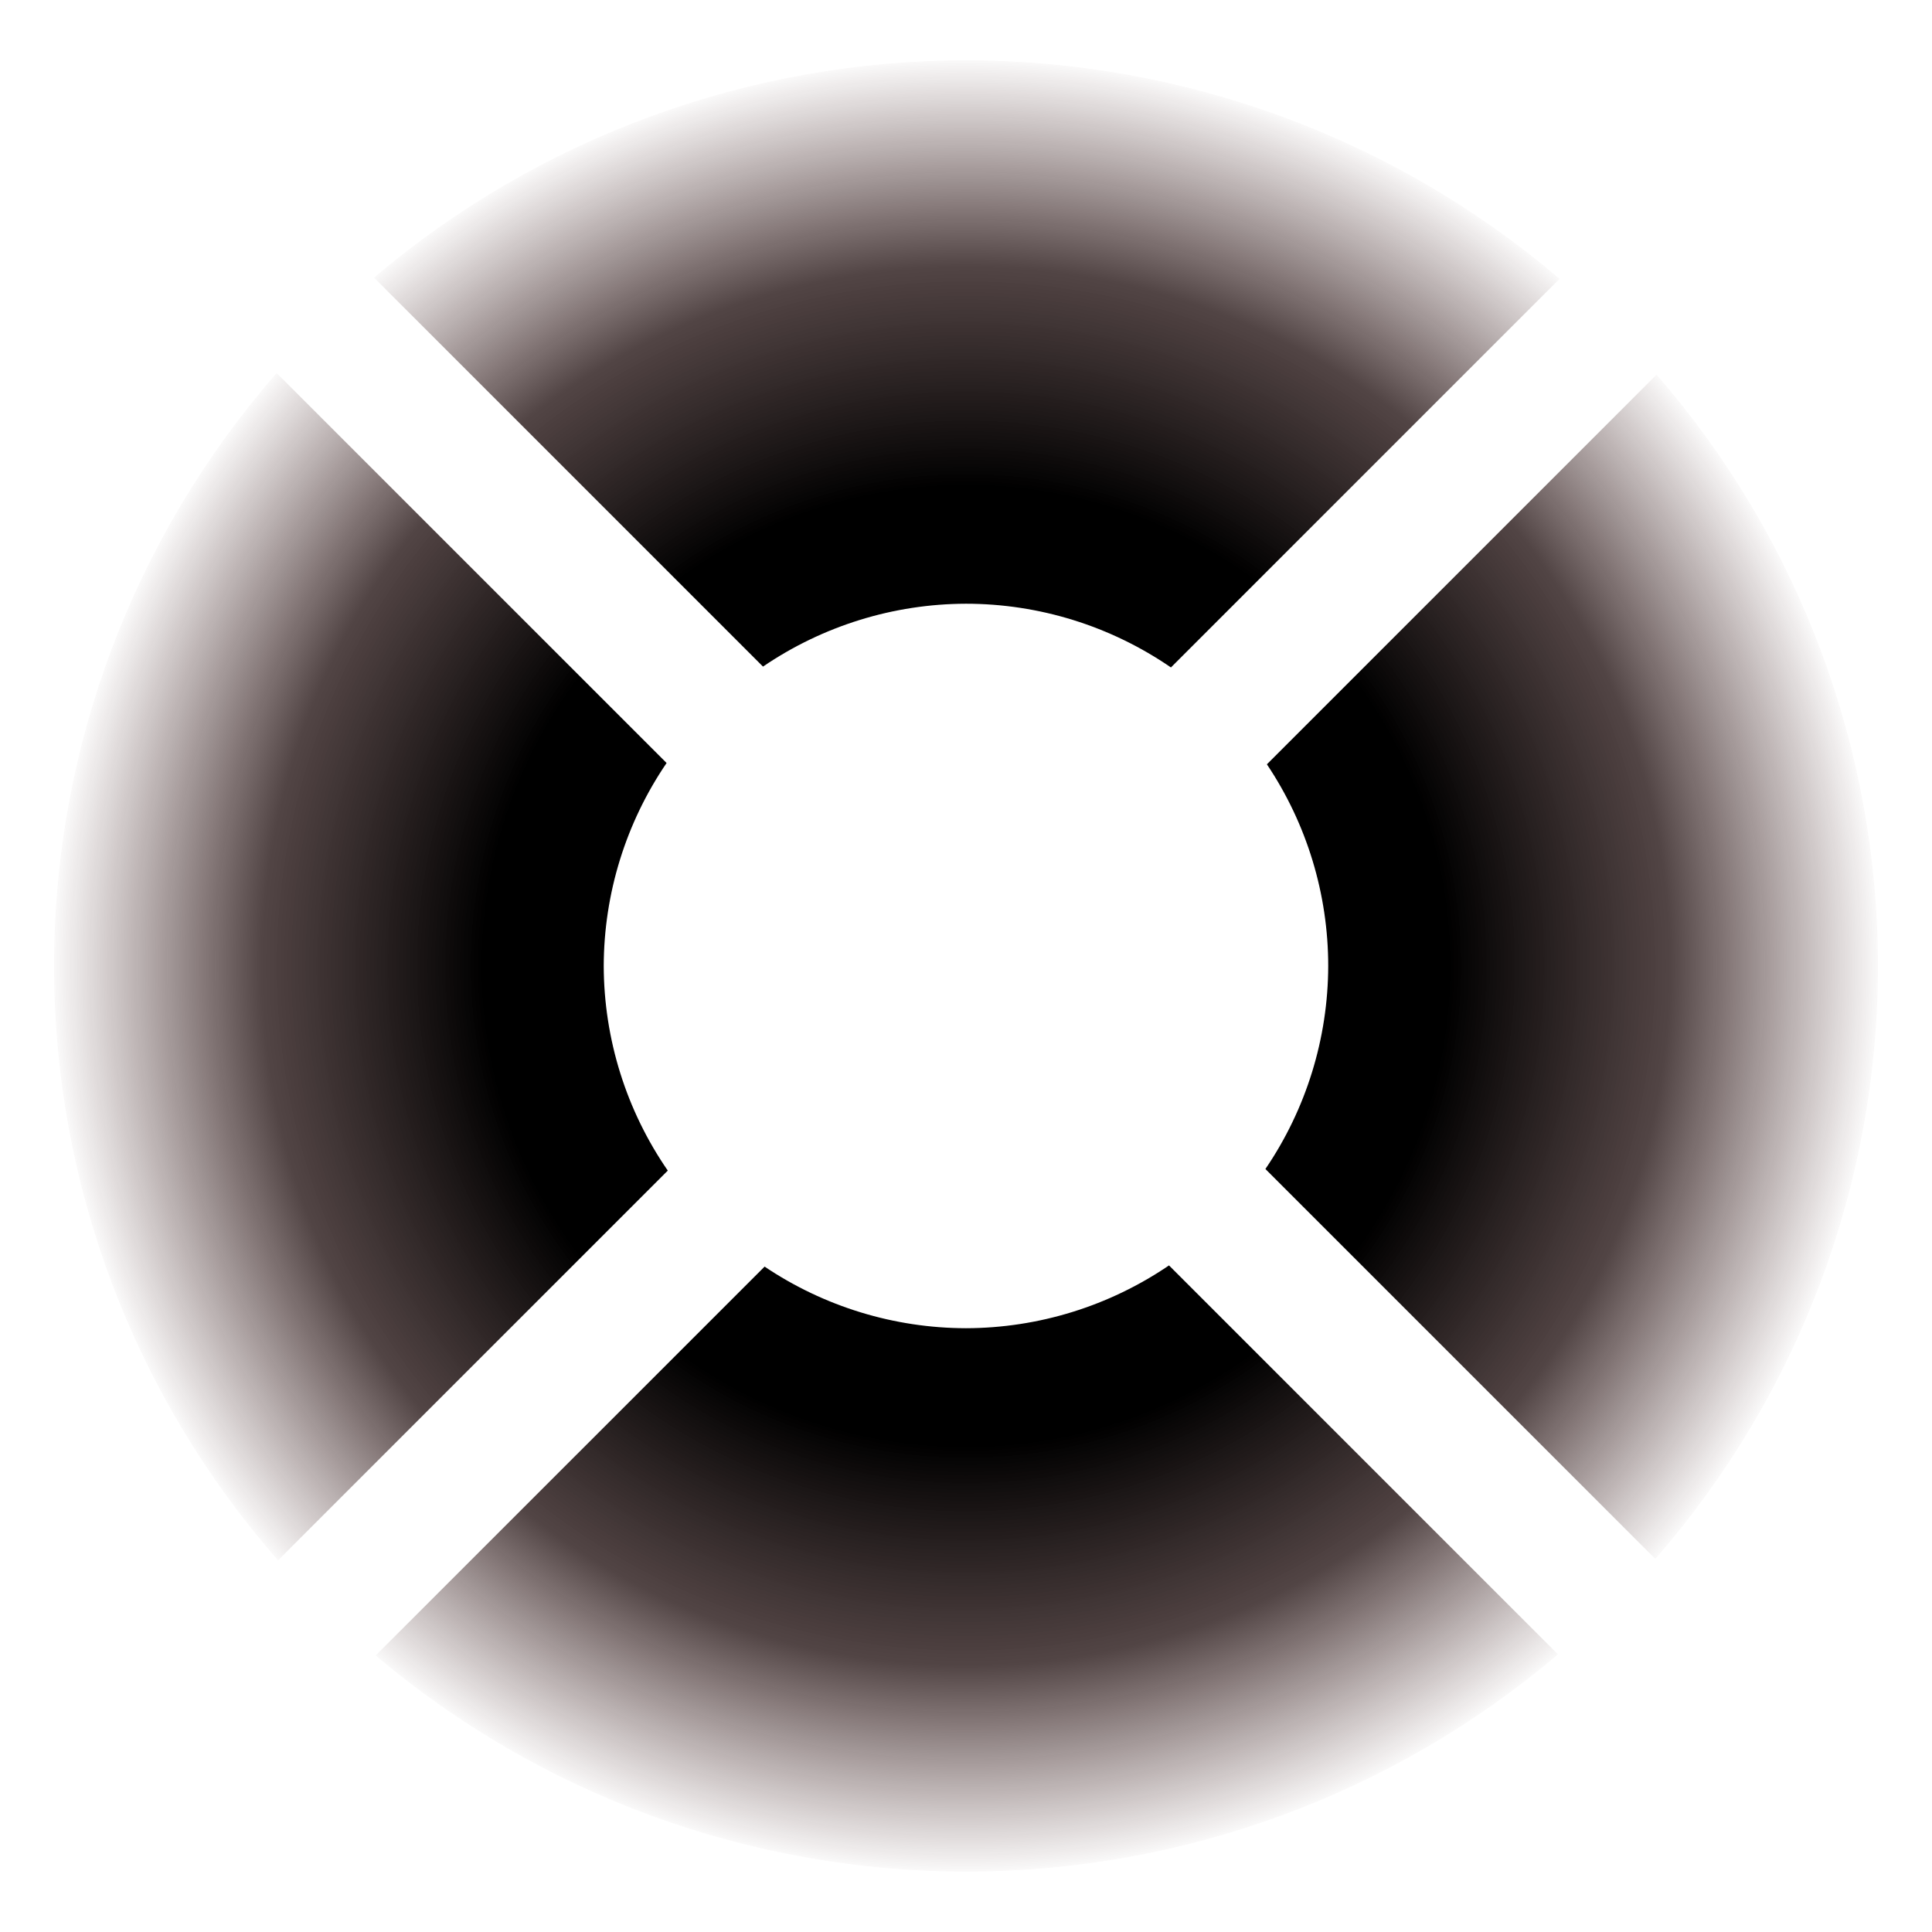
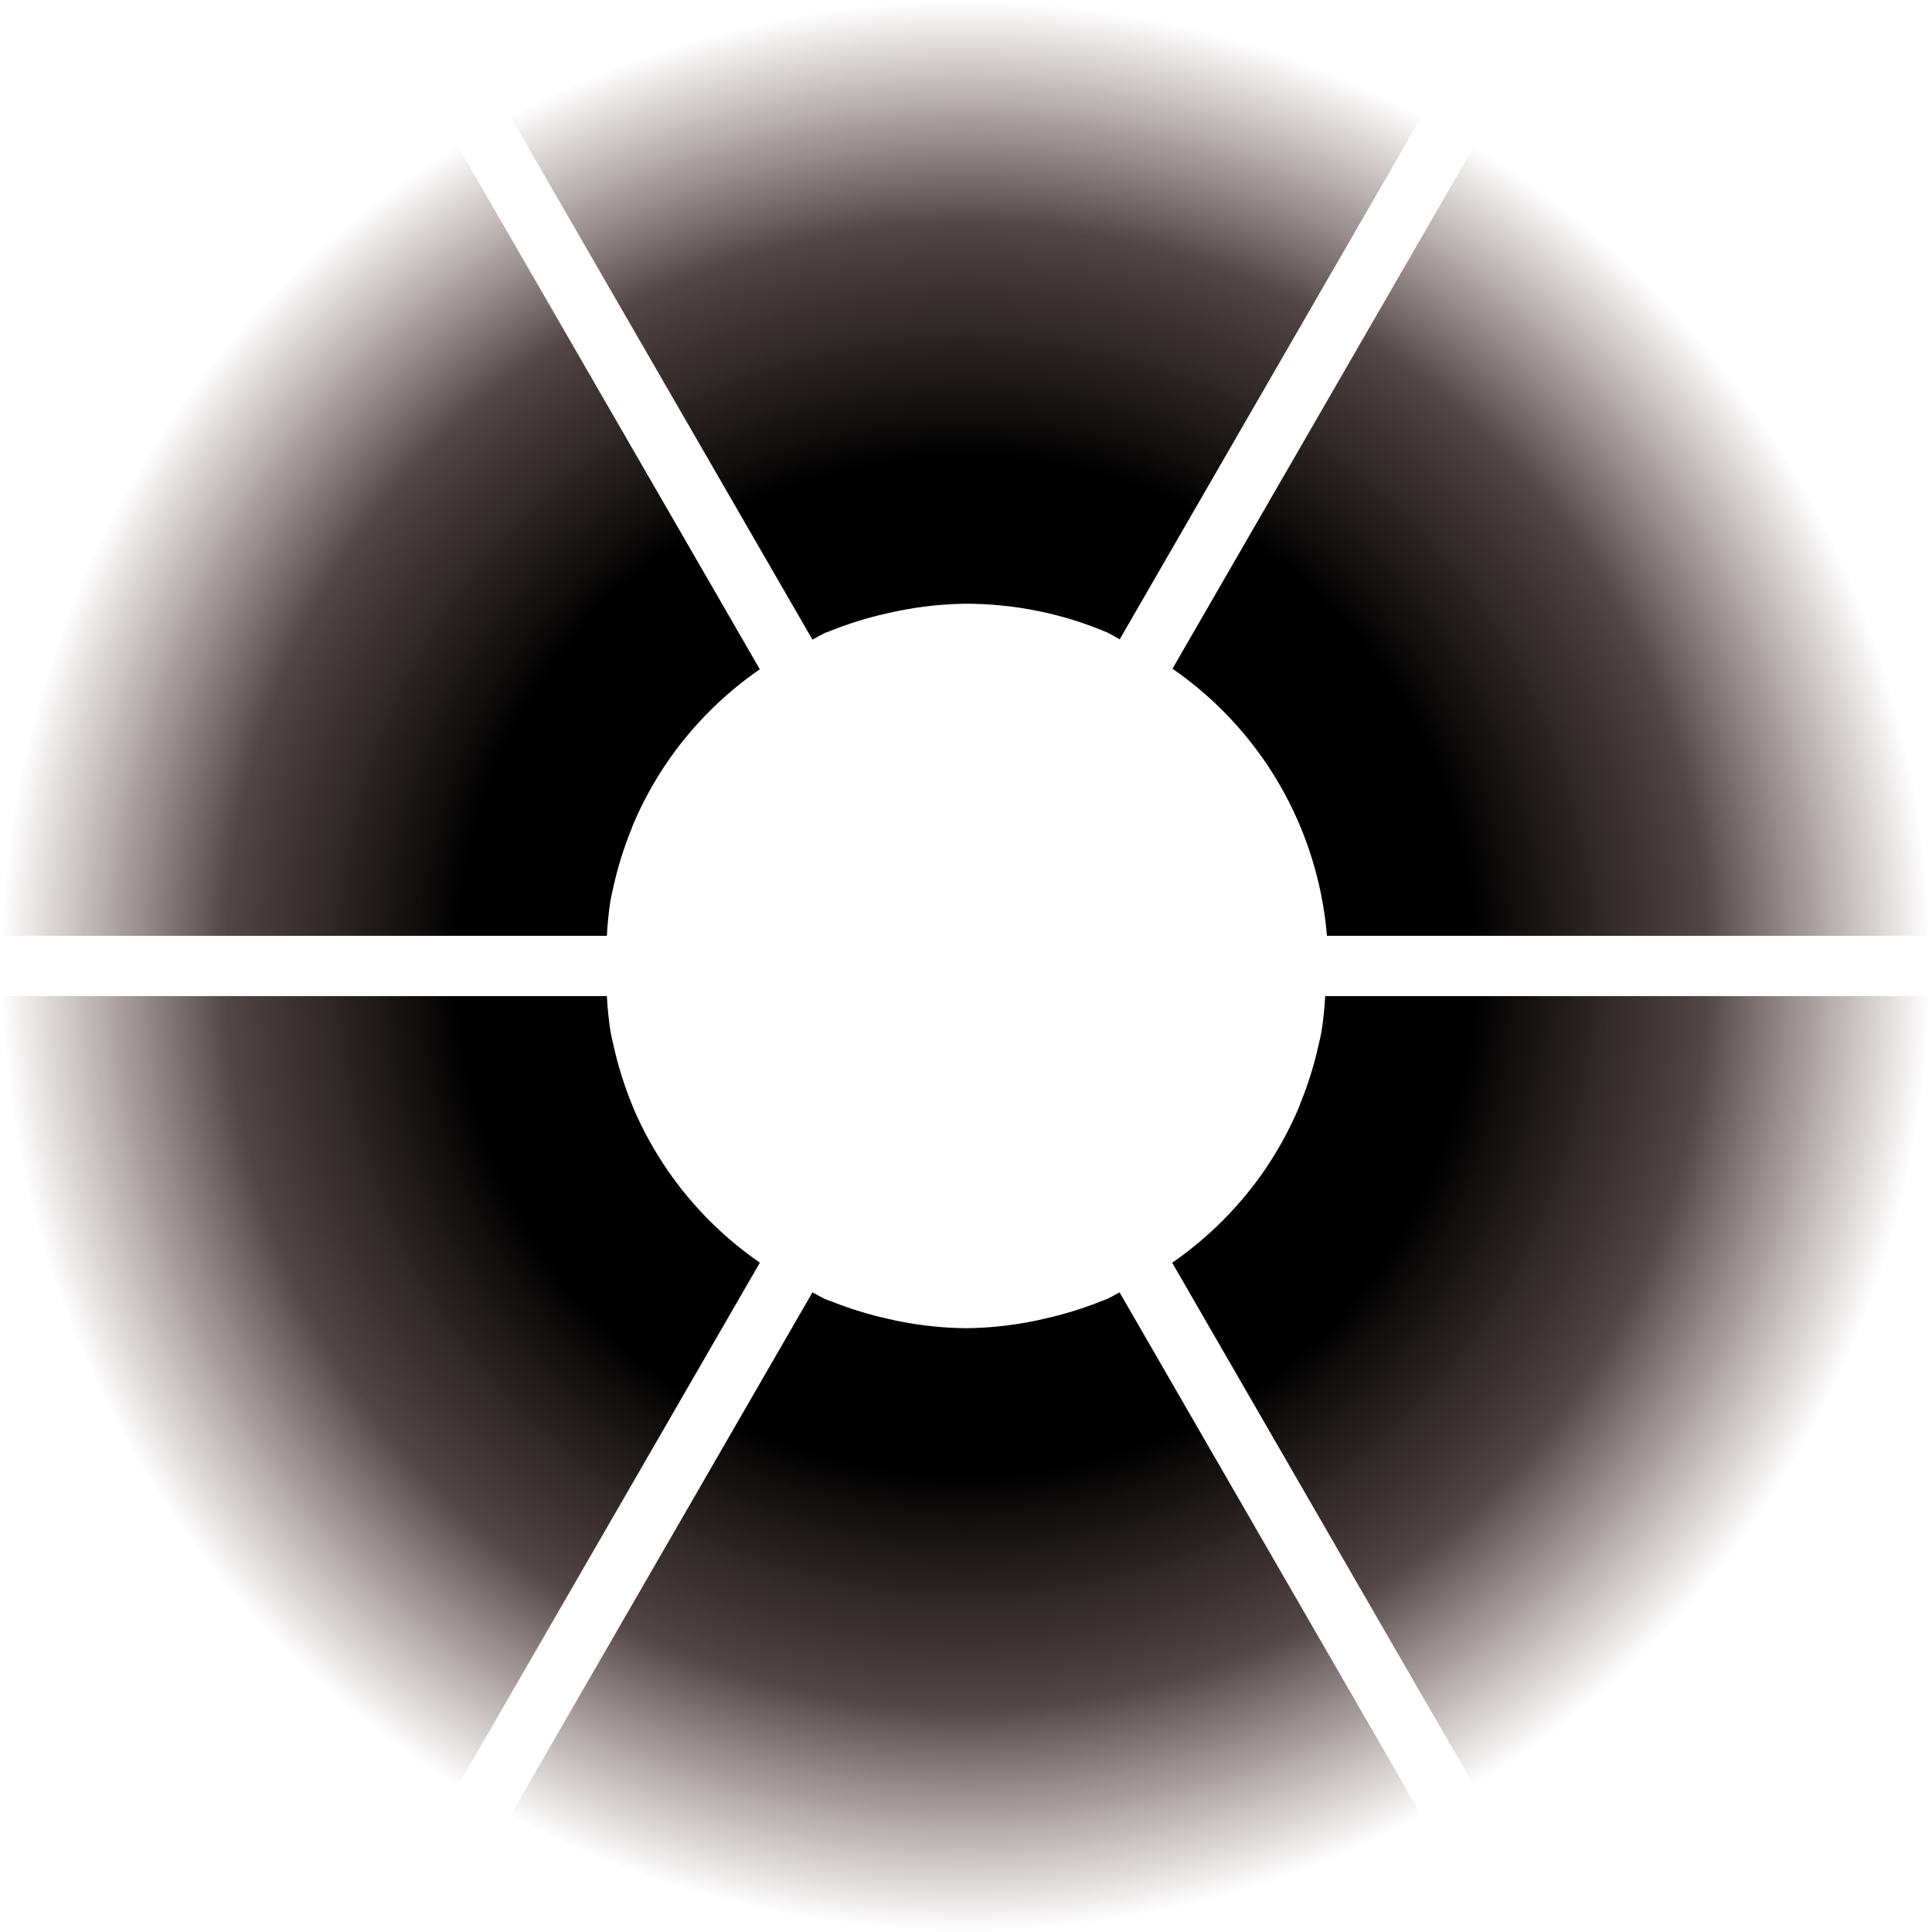
<svg xmlns="http://www.w3.org/2000/svg" xmlns:xlink="http://www.w3.org/1999/xlink" width="128" height="128" viewBox="0 0 33.867 33.867" version="1.1" id="svg26212">
  <defs id="defs26209">
    <linearGradient id="linearGradient1">
      <stop style="stop-color:#000000;stop-opacity:1;" offset="0.525" id="stop1" />
      <stop style="stop-color:#1b0909;stop-opacity:0.758;" offset="0.766" id="stop3" />
      <stop style="stop-color:#361212;stop-opacity:0;" offset="1" id="stop2" />
    </linearGradient>
-     <radialGradient xlink:href="#linearGradient1" id="radialGradient2" cx="16.933" cy="16.933" fx="16.933" fy="16.933" r="16.118" gradientTransform="matrix(1,0,0,0.9931361,0,0.1162288)" gradientUnits="userSpaceOnUse" />
+     <radialGradient xlink:href="#linearGradient1" id="radialGradient5" cx="16.933" cy="16.933" fx="16.933" fy="16.933" r="16.933" gradientUnits="userSpaceOnUse" />
  </defs>
  <g id="layer3" style="display:inline">
-     <path id="path1" style="fill:url(#radialGradient2);stroke-width:0.265" d="M 16.933 1.058 A 15.986 15.875 0 0 0 6.557 4.867 L 13.375 11.685 A 6.35 6.35 0 0 1 16.933 10.583 A 6.35 6.35 0 0 1 20.526 11.7 L 27.338 4.888 A 15.986 15.875 0 0 0 16.933 1.058 z M 4.85 6.54 A 15.986 15.875 0 0 0 0.948 16.933 A 15.986 15.875 0 0 0 4.875 27.351 L 11.706 20.52 A 6.35 6.35 0 0 1 10.583 16.933 A 6.35 6.35 0 0 1 11.685 13.375 L 4.85 6.54 z M 29.038 6.568 L 22.208 13.398 A 6.35 6.35 0 0 1 23.283 16.933 A 6.35 6.35 0 0 1 22.182 20.492 L 29.016 27.326 A 15.986 15.875 0 0 0 32.919 16.933 A 15.986 15.875 0 0 0 29.038 6.568 z M 20.492 22.182 A 6.35 6.35 0 0 1 16.933 23.283 A 6.35 6.35 0 0 1 13.403 22.203 L 6.585 29.02 A 15.986 15.875 0 0 0 16.933 32.808 A 15.986 15.875 0 0 0 27.31 29 L 20.492 22.182 z " />
+     <path id="path2" style="fill:url(#radialGradient5);stroke-width:0.265;stroke-linejoin:bevel" d="M 16.933 0 A 16.933 16.933 0 0 0 8.95 2.048 L 14.242 11.213 A 6.35 6.35 0 0 1 14.454 11.098 A 6.35 6.35 0 0 1 14.552 11.061 A 6.35 6.35 0 0 1 15.549 10.752 A 6.35 6.35 0 0 1 15.787 10.701 A 6.35 6.35 0 0 1 16.933 10.583 A 6.35 6.35 0 0 1 18.197 10.711 A 6.35 6.35 0 0 1 18.198 10.711 A 6.35 6.35 0 0 1 18.199 10.711 A 6.35 6.35 0 0 1 19.412 11.088 A 6.35 6.35 0 0 1 19.628 11.207 L 24.937 2.012 A 16.933 16.933 0 0 0 16.933 0 z M 25.852 2.544 L 20.553 11.722 A 6.35 6.35 0 0 1 22.208 13.398 A 6.35 6.35 0 0 1 22.798 14.498 A 6.35 6.35 0 0 1 23.16 15.689 A 6.35 6.35 0 0 1 23.161 15.692 A 6.35 6.35 0 0 1 23.161 15.695 A 6.35 6.35 0 0 1 23.261 16.404 L 33.854 16.404 A 16.933 16.933 0 0 0 25.852 2.544 z M 8.021 2.555 A 16.933 16.933 0 0 0 0.038 16.404 L 10.638 16.404 A 6.35 6.35 0 0 1 10.701 15.787 A 6.35 6.35 0 0 1 10.752 15.549 A 6.35 6.35 0 0 1 11.061 14.552 A 6.35 6.35 0 0 1 11.098 14.454 A 6.35 6.35 0 0 1 11.685 13.375 A 6.35 6.35 0 0 1 13.319 11.732 L 8.021 2.555 z M 0.038 17.462 A 16.933 16.933 0 0 0 8.021 31.311 L 13.32 22.134 A 6.35 6.35 0 0 1 11.706 20.52 A 6.35 6.35 0 0 0 11.706 20.519 A 6.35 6.35 0 0 1 11.101 19.422 A 6.35 6.35 0 0 1 11.08 19.365 A 6.35 6.35 0 0 1 10.754 18.323 A 6.35 6.35 0 0 1 10.703 18.091 A 6.35 6.35 0 0 1 10.638 17.462 L 0.038 17.462 z M 23.23 17.462 A 6.35 6.35 0 0 1 23.167 18.075 A 6.35 6.35 0 0 1 23.113 18.323 A 6.35 6.35 0 0 1 22.809 19.305 A 6.35 6.35 0 0 1 22.767 19.417 A 6.35 6.35 0 0 1 22.183 20.49 A 6.35 6.35 0 0 1 22.182 20.492 A 6.35 6.35 0 0 1 20.548 22.135 L 25.852 31.323 A 16.933 16.933 0 0 0 33.854 17.462 L 23.23 17.462 z M 14.242 22.654 L 8.95 31.819 A 16.933 16.933 0 0 0 16.933 33.867 A 16.933 16.933 0 0 0 24.937 31.855 L 19.625 22.654 A 6.35 6.35 0 0 1 19.417 22.767 A 6.35 6.35 0 0 1 19.305 22.809 A 6.35 6.35 0 0 1 18.323 23.113 A 6.35 6.35 0 0 1 18.075 23.167 A 6.35 6.35 0 0 1 16.933 23.283 A 6.35 6.35 0 0 1 15.803 23.169 A 6.35 6.35 0 0 1 15.548 23.114 A 6.35 6.35 0 0 1 14.608 22.826 A 6.35 6.35 0 0 1 14.458 22.77 A 6.35 6.35 0 0 1 14.242 22.654 z " />
    <g id="g3" transform="matrix(1.1292,0,0,1.1292,-2.163237,-2.163237)" />
  </g>
</svg>
